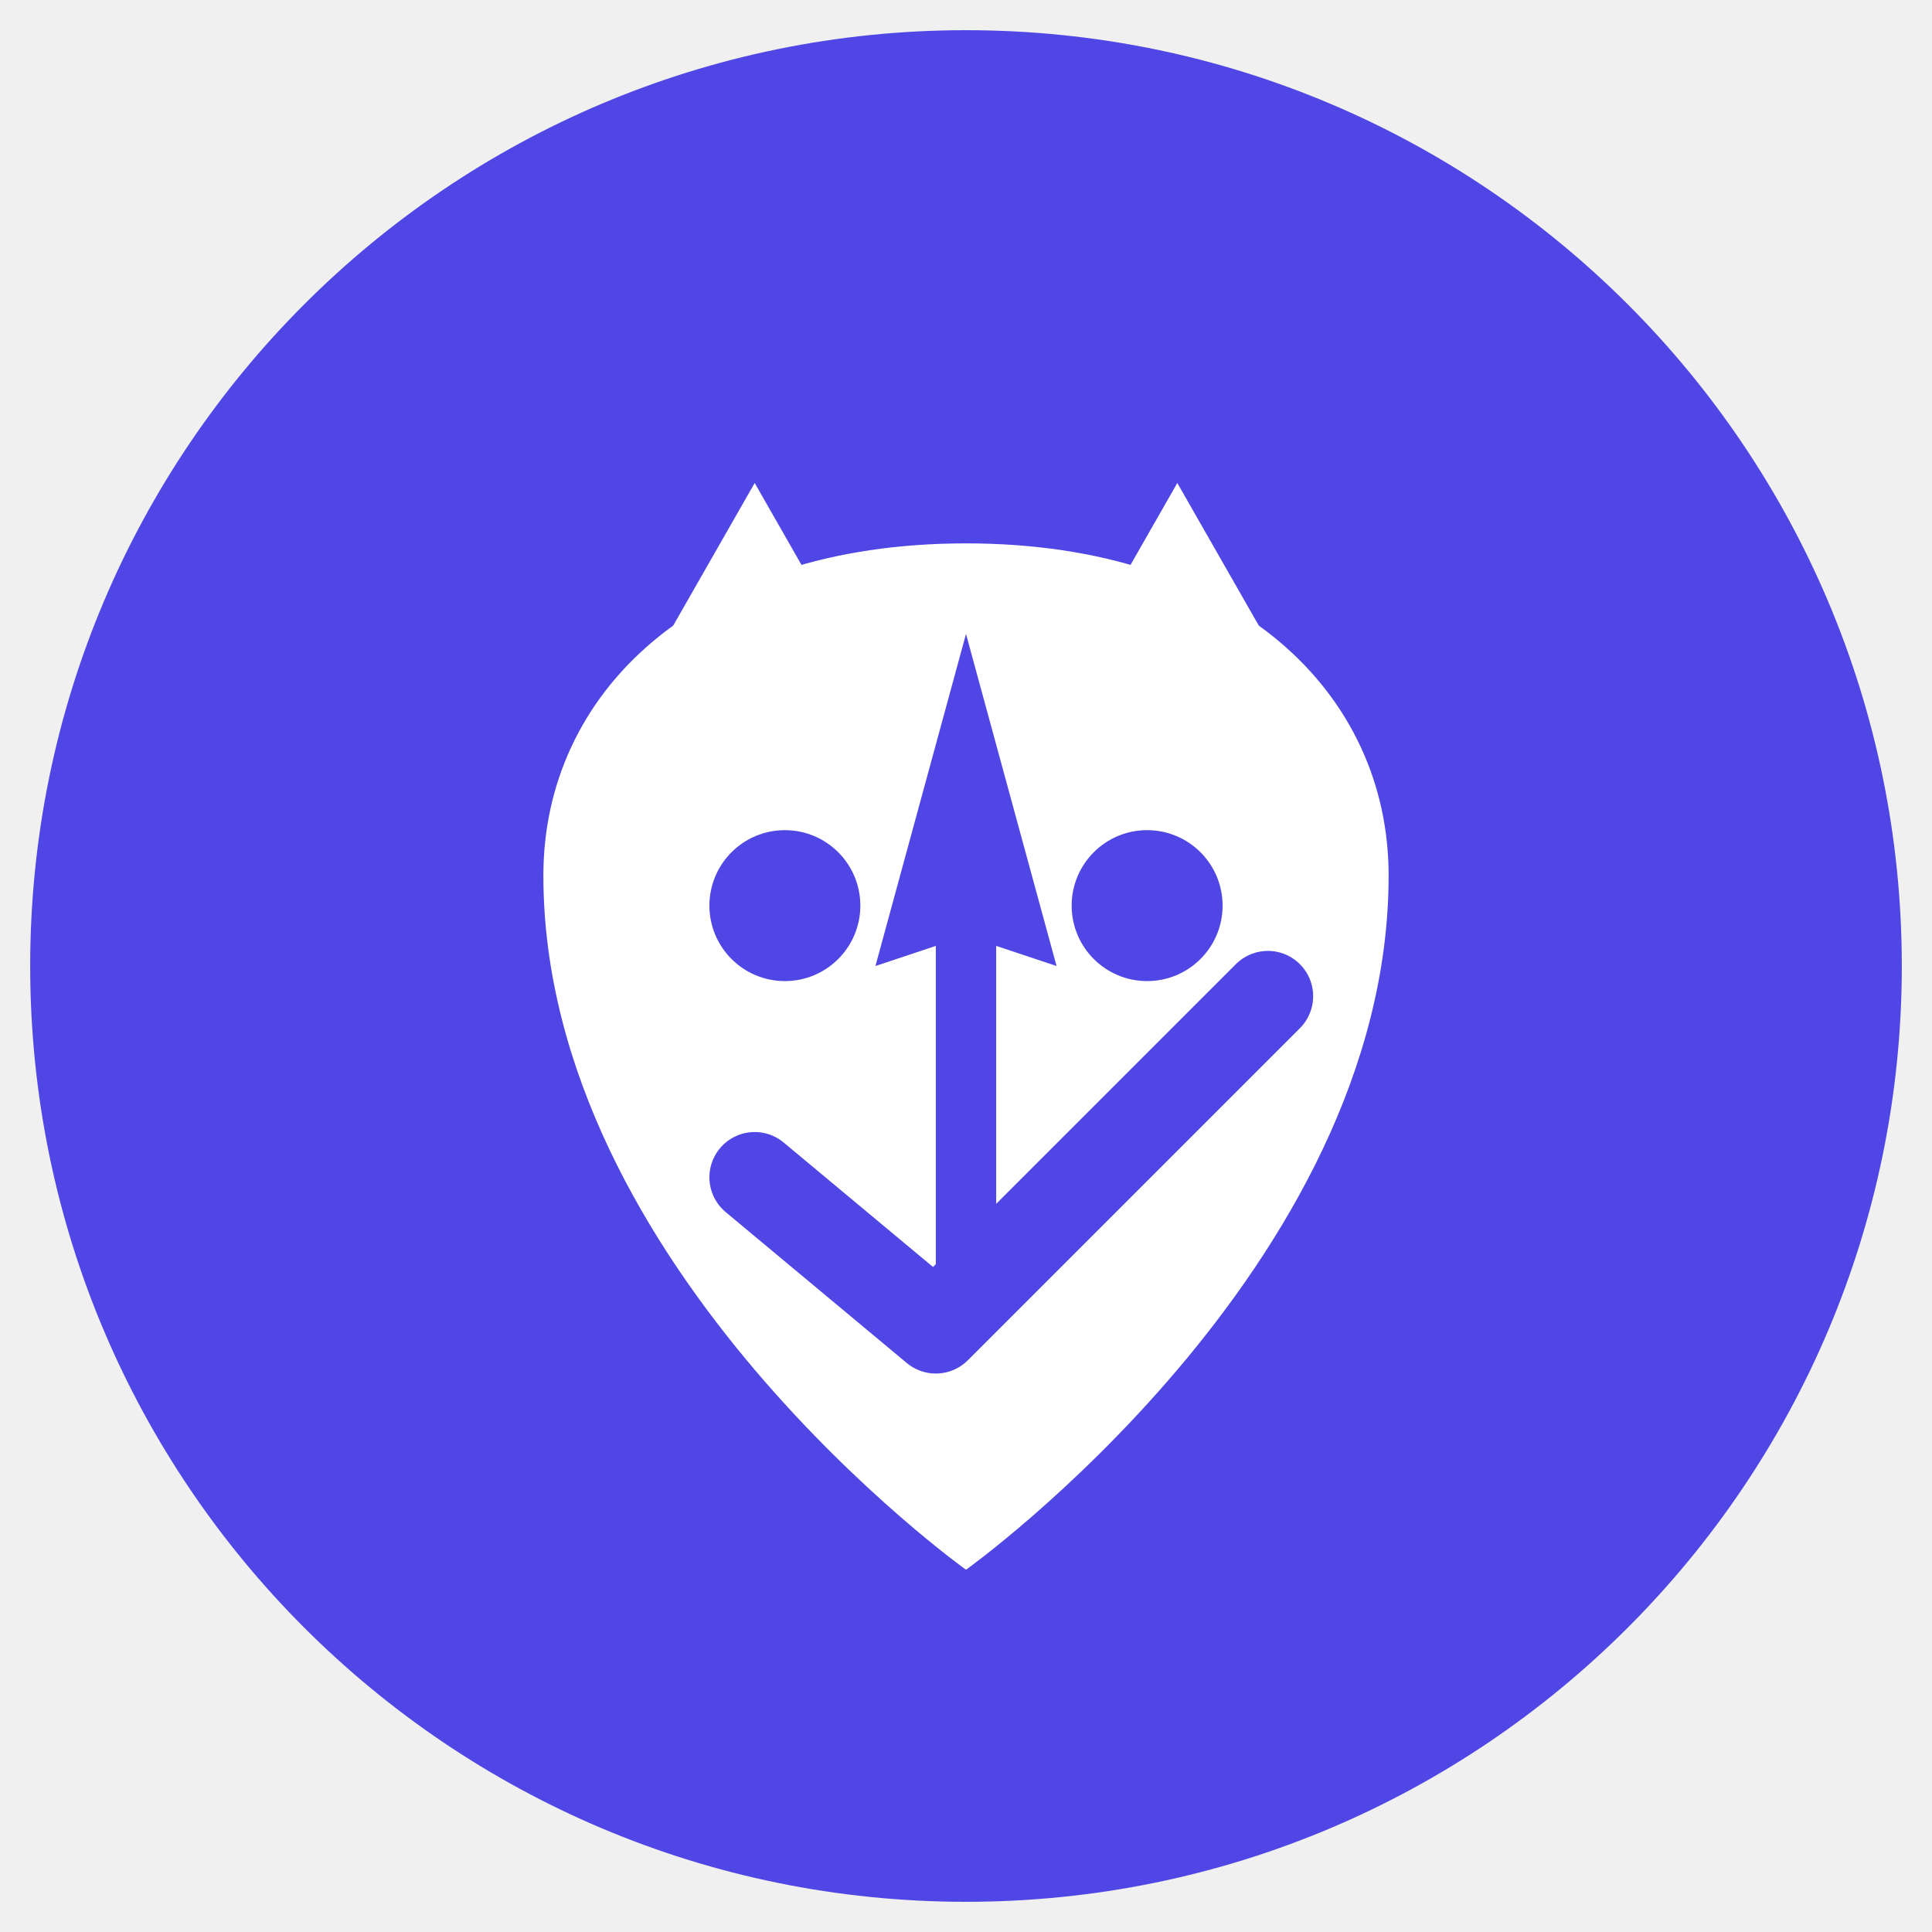
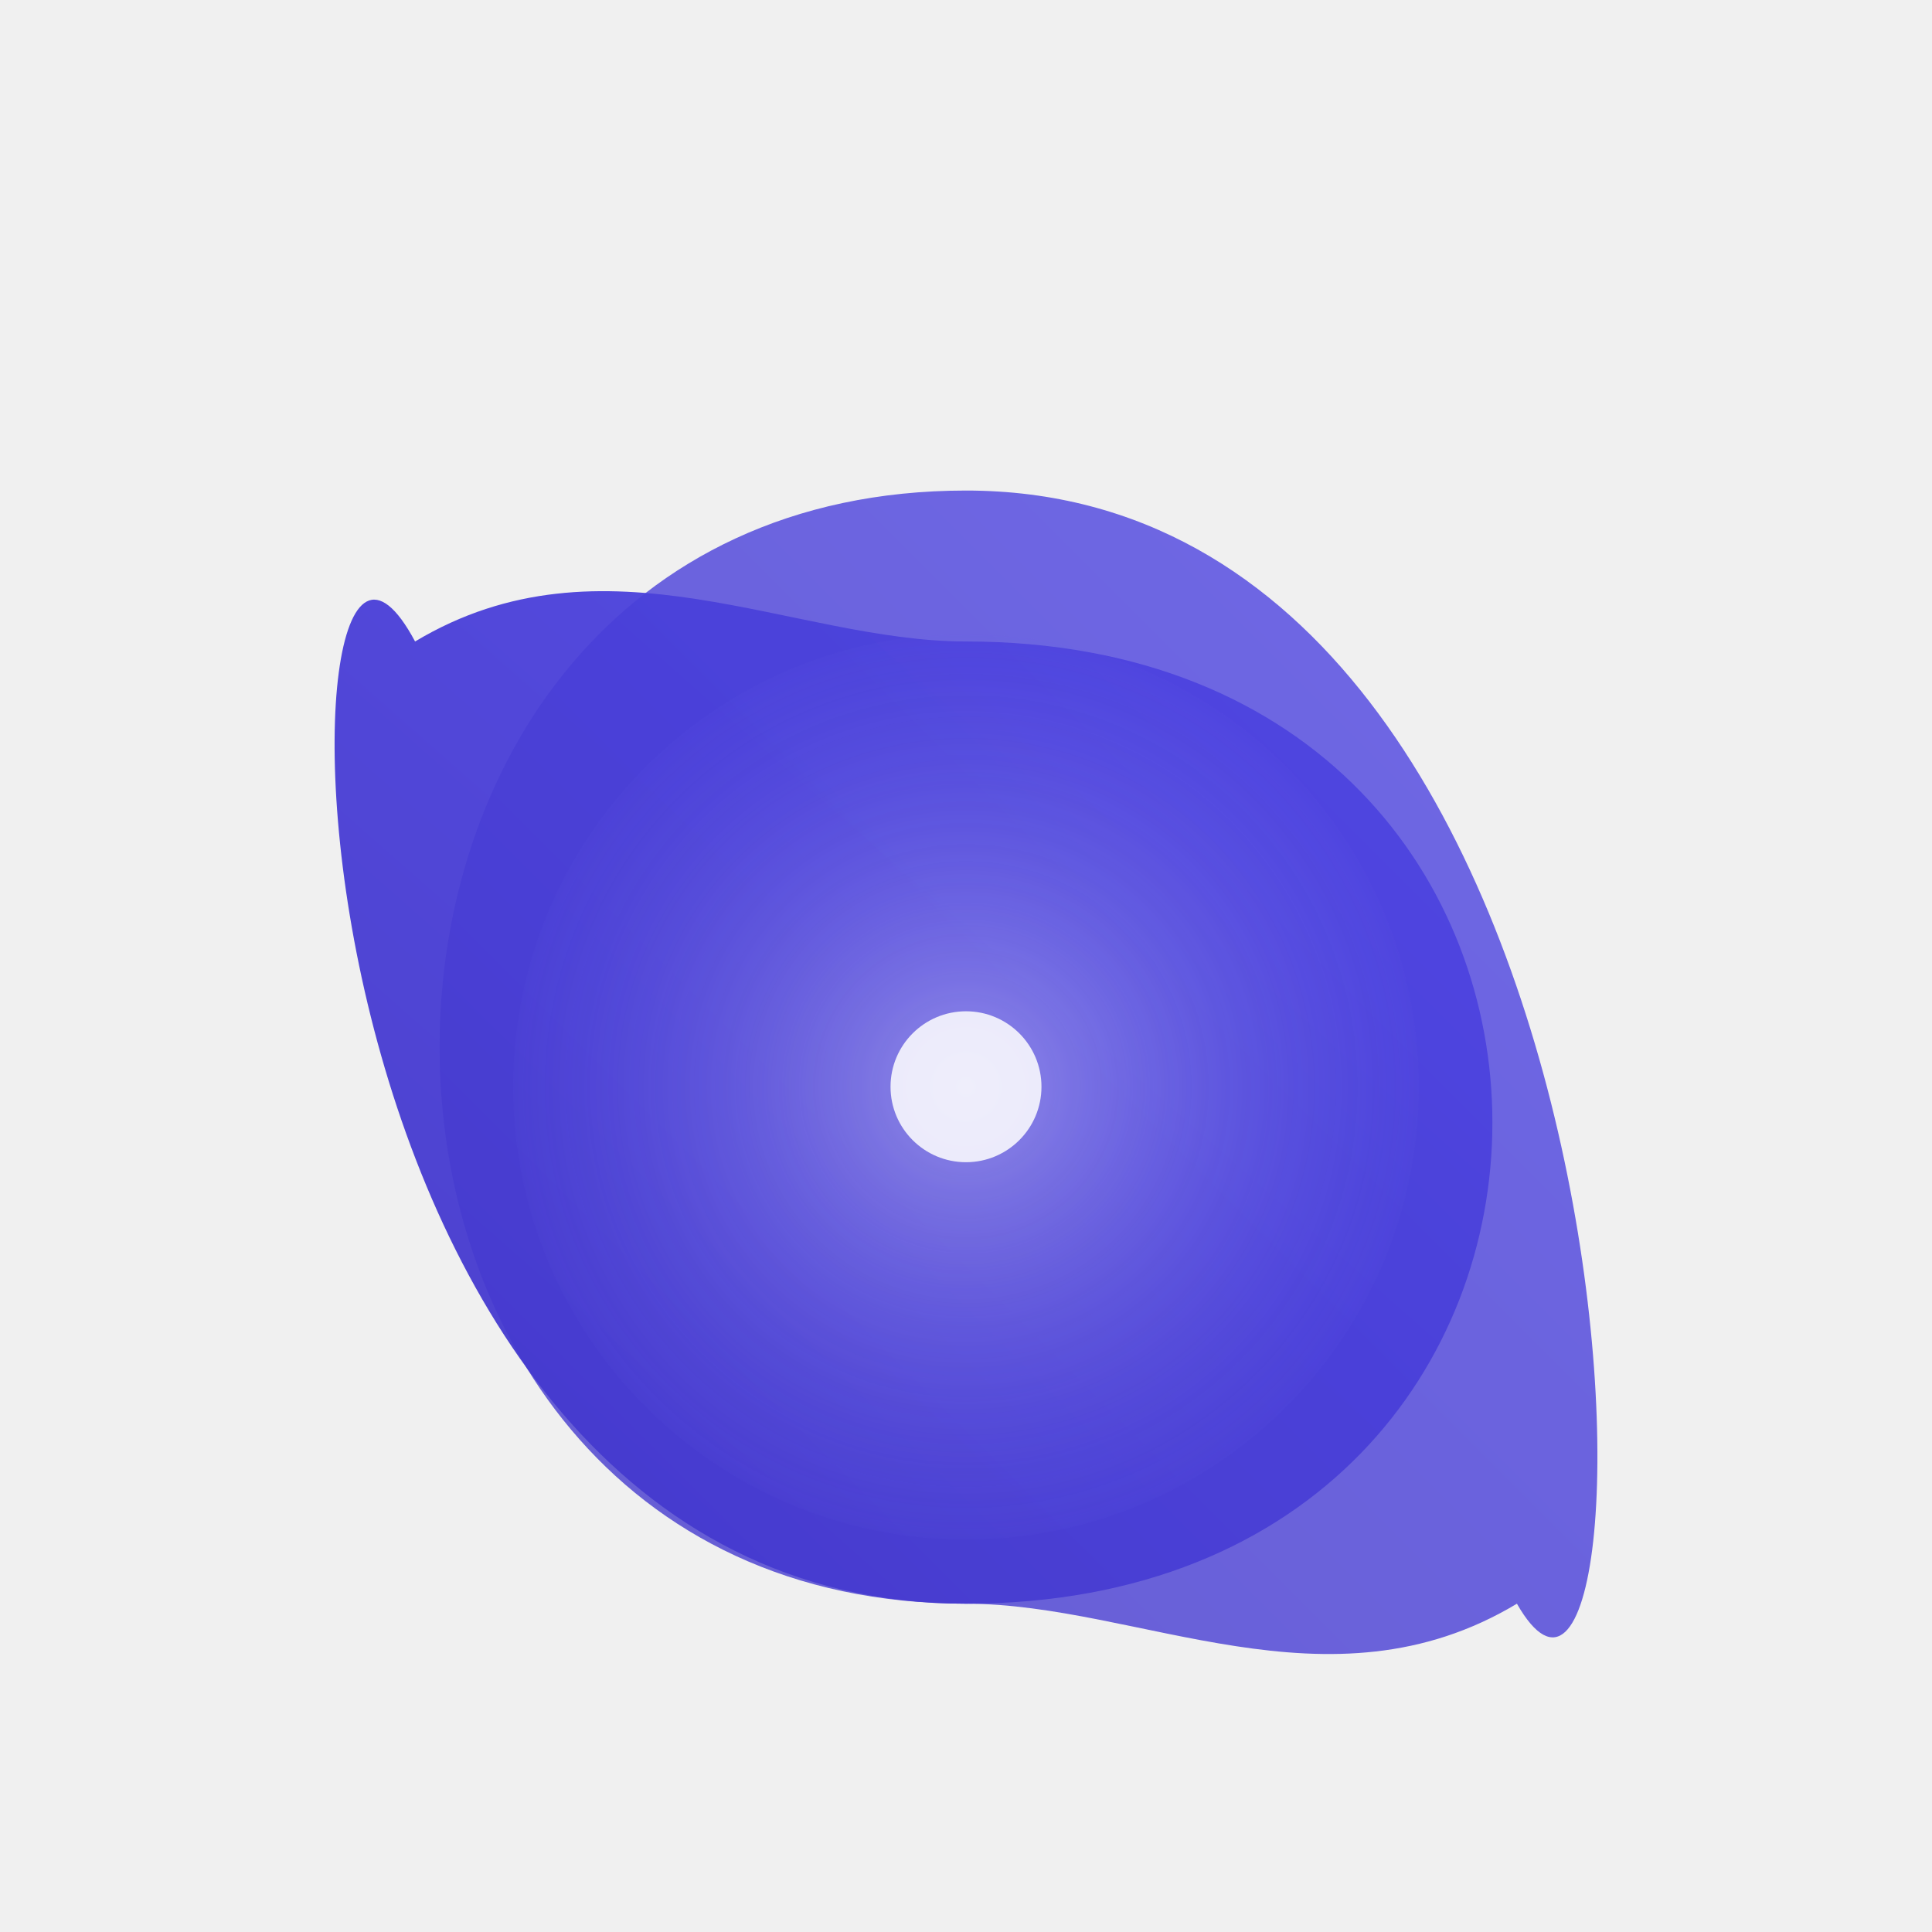
- <svg xmlns="http://www.w3.org/2000/svg" viewBox="0 0 128 128" role="img" aria-labelledby="title desc">
+ <svg xmlns="http://www.w3.org/2000/svg" viewBox="0 0 4096 4096" width="4096" height="4096" role="img" aria-labelledby="title desc">
  <defs>
-     <style>
-       .bg { fill: #4F46E5; } /* indigo-600 */
-       .fg { fill: #FFFFFF; }
-       .accent { fill: none; stroke: #4F46E5; stroke-width: 6; stroke-linecap: round; stroke-linejoin: round; }
-     </style>
+     <linearGradient id="grad1" x1="0" y1="1" x2="1" y2="0">
+       <stop offset="0%" stop-color="#4338CA" />
+       <stop offset="100%" stop-color="#4F46E5" />
+     </linearGradient>
+     <radialGradient id="glow" cx="50%" cy="50%" r="60%">
+       <stop offset="0%" stop-color="#FFFFFF" stop-opacity="0.5" />
+       <stop offset="100%" stop-color="#4F46E5" stop-opacity="0" />
+     </radialGradient>
  </defs>
-   <circle cx="64" cy="64" r="62" class="bg" />
-   <path class="fg" d="M36 58                       C36 46 46 36 64 36                       C82 36 92 46 92 58                       C92 84 64 104 64 104                       C64 104 36 84 36 58 Z" />
-   <path class="fg" d="M42 46 L50 32 L58 46 Z" />
-   <path class="fg" d="M86 46 L78 32 L70 46 Z" />
-   <g transform="translate(0,0)">
-     <polygon points="64,42 70,64 64,62 58,64" fill="#4F46E5" />
-     <line x1="64" y1="62" x2="64" y2="86" stroke="#4F46E5" stroke-width="4" stroke-linecap="round" />
-   </g>
-   <circle cx="52" cy="60" r="5" fill="#4F46E5" />
-   <circle cx="76" cy="60" r="5" fill="#4F46E5" />
-   <path d="M50 78 L62 88 L84 66" class="accent" />
+   <rect width="4096" height="4096" fill="transparent" />
+   <path d="M880 1360 C560 760, 560 3400, 2048 3400 C3536 3400, 3536 1360, 2048 1360 C1680 1360, 1280 1120, 880 1360 Z" fill="url(#grad1)" opacity="0.95" />
+   <path d="M3216 3400 C3536 3960, 3536 1040, 2048 1040 C560 1040, 560 3400, 2048 3400 C2416 3400, 2816 3640, 3216 3400 Z" fill="url(#grad1)" opacity="0.8" />
+   <circle cx="2048" cy="2304" r="960" fill="url(#glow)" opacity="0.8" />
+   <circle cx="2048" cy="2304" r="160" fill="#FFFFFF" opacity="0.85" />
</svg>
